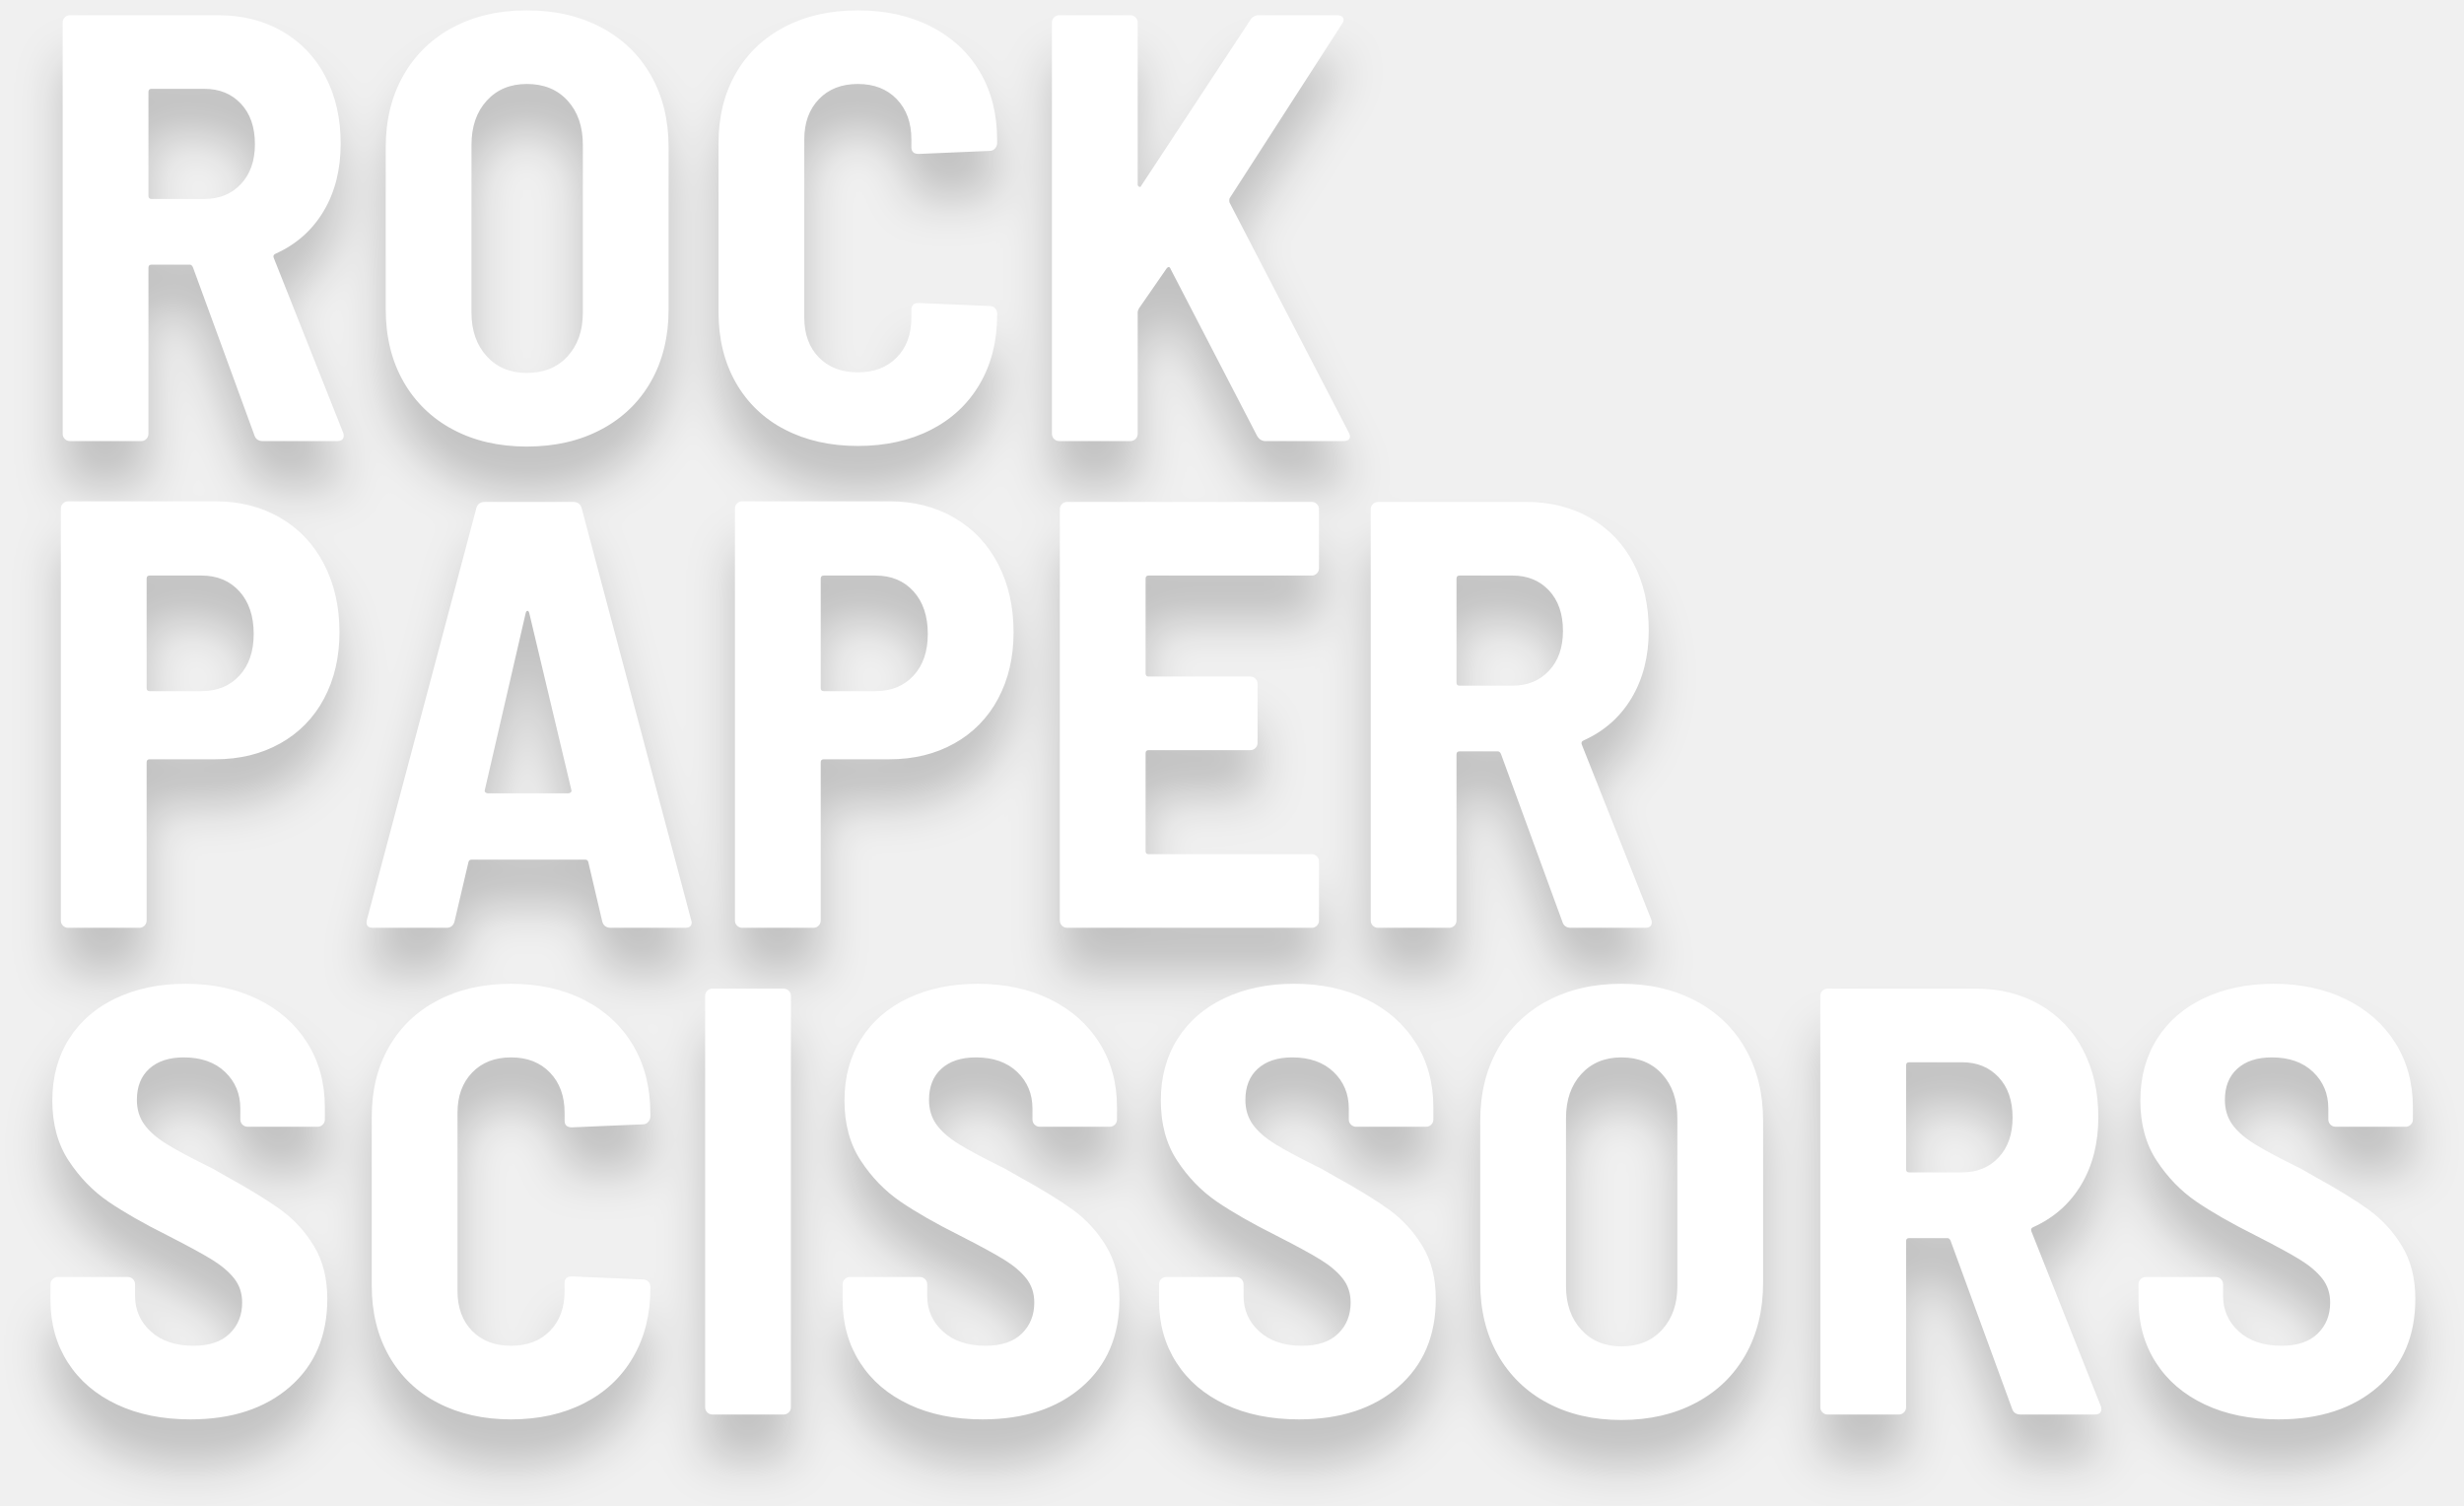
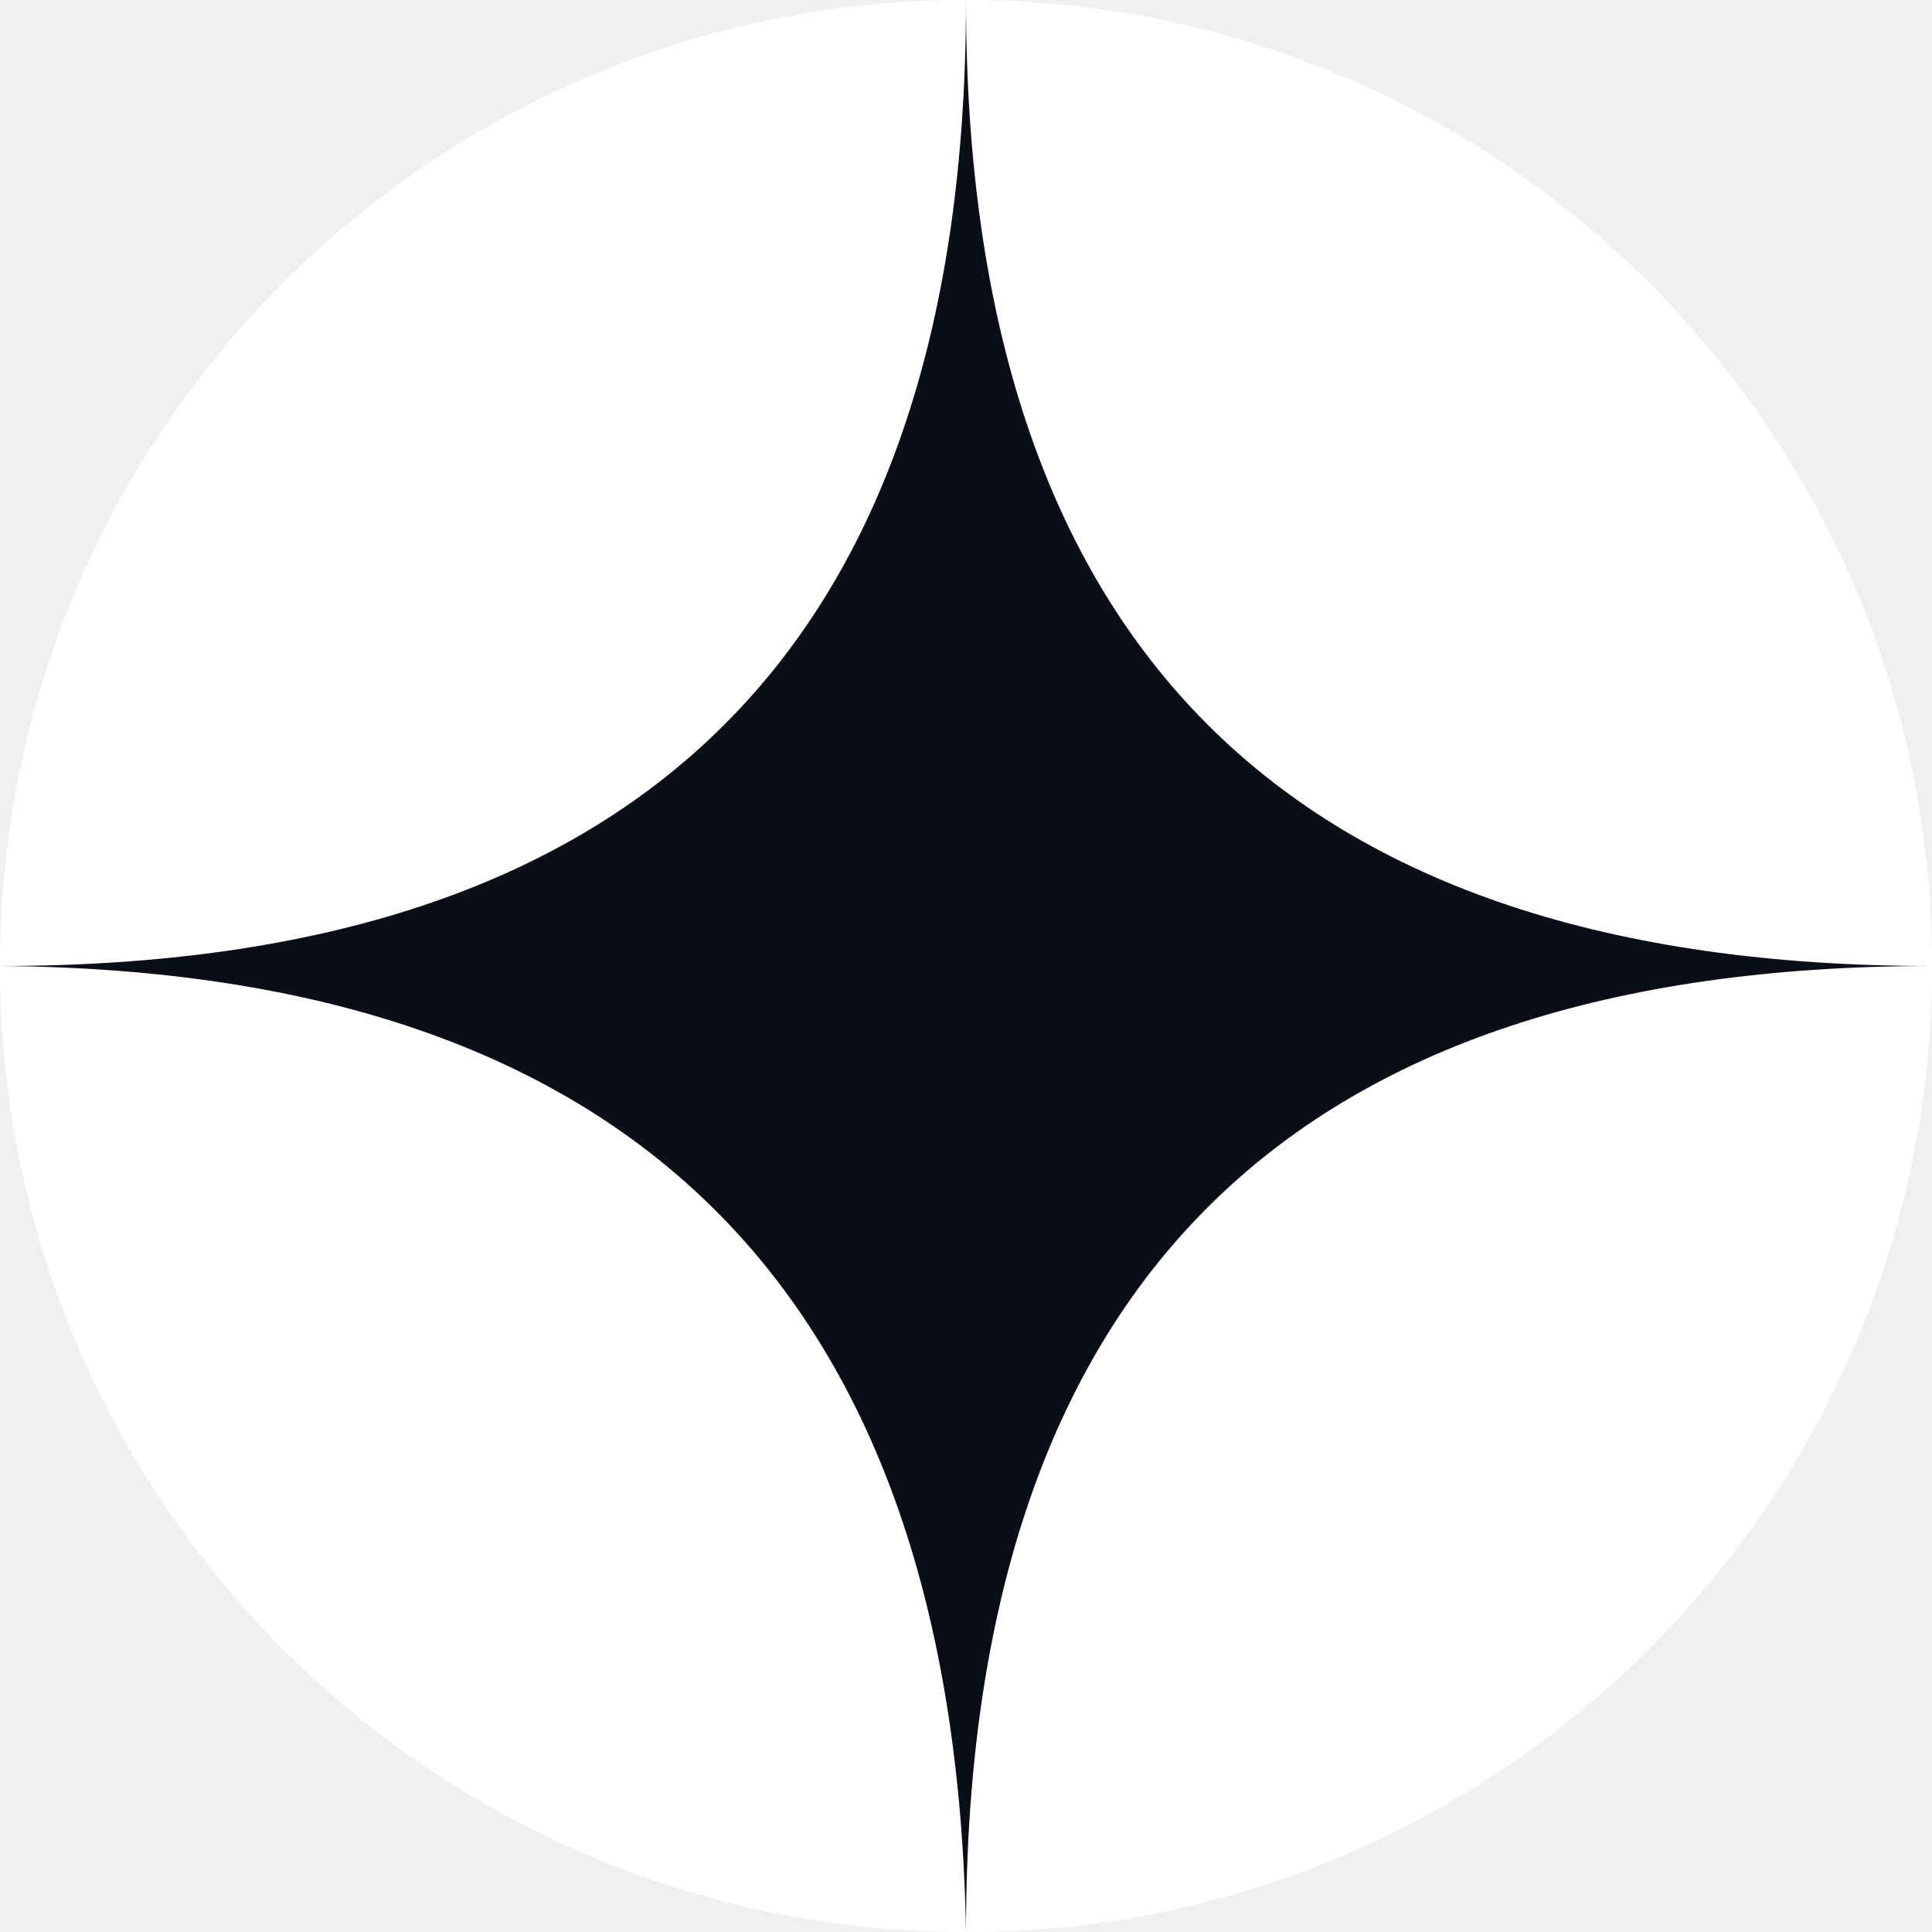
- <svg xmlns="http://www.w3.org/2000/svg" xmlns:xlink="http://www.w3.org/1999/xlink" width="162" height="99">
-   <defs>
-     <filter id="a" width="107.7%" height="112.9%" x="-3.9%" y="-3.2%" filterUnits="objectBoundingBox">
-       <feOffset dy="3" in="SourceAlpha" result="shadowOffsetOuter1" />
-       <feGaussianBlur in="shadowOffsetOuter1" result="shadowBlurOuter1" stdDeviation="1.5" />
-       <feColorMatrix in="shadowBlurOuter1" values="0 0 0 0 0 0 0 0 0 0 0 0 0 0 0 0 0 0 0.197 0" />
-     </filter>
-     <path id="b" d="M39.28 56a.463.463 0 00.34-.14.463.463 0 00.14-.34V44.6c0-.133.067-.2.2-.2h2.52c.08 0 .147.053.2.16l4.04 11.04c.08.267.267.4.56.4h4.88c.293 0 .44-.12.44-.36a.445.445 0 00-.04-.2L48 43.96c-.053-.133-.013-.227.12-.28 1.36-.613 2.413-1.547 3.16-2.8.747-1.253 1.12-2.733 1.12-4.44 0-1.653-.333-3.12-1-4.4a7.203 7.203 0 00-2.84-2.98c-1.227-.707-2.627-1.06-4.2-1.06H34.6a.463.463 0 00-.34.14.463.463 0 00-.14.34v27.04c0 .133.047.247.14.34.093.093.207.14.34.14h4.68zm4.16-15.92h-3.48c-.133 0-.2-.067-.2-.2v-6.84c0-.133.067-.2.2-.2h3.48c.987 0 1.787.327 2.4.98s.92 1.54.92 2.66c0 1.093-.307 1.967-.92 2.62s-1.413.98-2.4.98zm21.2 16.28c1.84 0 3.467-.373 4.88-1.12 1.413-.747 2.507-1.8 3.28-3.16.773-1.36 1.16-2.947 1.16-4.76V36.68c0-1.787-.387-3.36-1.16-4.72-.773-1.36-1.867-2.413-3.28-3.16-1.413-.747-3.04-1.12-4.88-1.12-1.84 0-3.46.373-4.86 1.12a8.003 8.003 0 00-3.26 3.16c-.773 1.36-1.16 2.933-1.16 4.72v10.64c0 1.813.387 3.4 1.16 4.76a8.003 8.003 0 003.26 3.16c1.4.747 3.02 1.12 4.86 1.12zm0-4.84c-1.093 0-1.973-.367-2.64-1.1-.667-.733-1-1.687-1-2.86V36.52c0-1.2.333-2.167 1-2.9.667-.733 1.547-1.1 2.64-1.1 1.12 0 2.013.367 2.68 1.1.667.733 1 1.7 1 2.9v11.04c0 1.173-.333 2.127-1 2.86-.667.733-1.56 1.1-2.68 1.1zm21.76 4.8c1.813 0 3.413-.353 4.8-1.06 1.387-.707 2.46-1.713 3.22-3.02.76-1.307 1.14-2.813 1.14-4.52v-.12a.463.463 0 00-.14-.34.463.463 0 00-.34-.14l-4.68-.2c-.32 0-.48.147-.48.44v.52c0 1.093-.32 1.967-.96 2.62-.64.653-1.493.98-2.56.98s-1.92-.327-2.56-.98c-.64-.653-.96-1.527-.96-2.62V36.16c0-1.093.32-1.973.96-2.64.64-.667 1.493-1 2.56-1s1.92.333 2.56 1c.64.667.96 1.547.96 2.64v.52c0 .293.16.44.48.44l4.68-.2a.436.436 0 00.34-.16.533.533 0 00.14-.36v-.2c0-1.707-.38-3.2-1.14-4.48-.76-1.28-1.833-2.273-3.22-2.98-1.387-.707-2.987-1.06-4.8-1.06-1.813 0-3.413.36-4.8 1.08-1.387.72-2.46 1.74-3.22 3.06-.76 1.32-1.14 2.847-1.14 4.58v11.12c0 1.76.38 3.307 1.14 4.64a7.716 7.716 0 003.22 3.08c1.387.72 2.987 1.08 4.8 1.08zm17.92-.32a.463.463 0 00.34-.14.463.463 0 00.14-.34v-8c0-.053.027-.133.08-.24l1.8-2.6c.053-.08.107-.12.16-.12.053 0 .093.04.12.12l5.68 10.96c.133.24.32.36.56.36h5.12c.293 0 .44-.107.44-.32a.614.614 0 00-.08-.24l-7.84-15.12a.498.498 0 010-.28l7.4-11.48c.107-.16.127-.293.06-.4-.067-.107-.193-.16-.38-.16h-5.16a.627.627 0 00-.56.32l-7.16 10.88c-.027.08-.073.107-.14.08-.067-.027-.1-.08-.1-.16V28.48a.463.463 0 00-.14-.34.463.463 0 00-.34-.14h-4.68a.463.463 0 00-.34.14.463.463 0 00-.14.34v27.04c0 .133.047.247.14.34.093.093.207.14.34.14h4.68zM39.16 88a.463.463 0 00.34-.14.463.463 0 00.14-.34v-10.4c0-.133.067-.2.2-.2h4.32c1.6 0 3.02-.347 4.26-1.04a7.197 7.197 0 002.88-2.94c.68-1.267 1.02-2.727 1.02-4.38 0-1.68-.34-3.173-1.02-4.48-.68-1.307-1.64-2.32-2.88-3.04-1.24-.72-2.66-1.08-4.26-1.08h-9.68a.463.463 0 00-.34.14.463.463 0 00-.14.34v27.08c0 .133.047.247.14.34.093.093.207.14.34.14h4.68zm4.08-15.56h-3.4c-.133 0-.2-.067-.2-.2v-7.2c0-.133.067-.2.2-.2h3.4c1.04 0 1.873.347 2.5 1.04.627.693.94 1.627.94 2.8 0 1.147-.313 2.06-.94 2.74-.627.68-1.46 1.02-2.5 1.02zM59.36 88c.267 0 .44-.133.52-.4l.92-3.92c.027-.107.093-.16.2-.16h7.48c.107 0 .173.053.2.16l.92 3.92c.08.267.267.4.56.4h4.88c.293 0 .44-.12.44-.36l-.04-.16-7.2-27.08c-.08-.267-.267-.4-.56-.4h-5.8c-.293 0-.48.133-.56.4l-7.2 27.08c-.08.347.053.52.4.52h4.84zm8-8.84h-5.28a.266.266 0 01-.16-.06c-.053-.04-.067-.1-.04-.18l2.68-11.6c.027-.107.067-.16.12-.16.053 0 .093.053.12.16l2.76 11.6c.027.08.013.14-.04.18a.266.266 0 01-.16.06zM83.48 88a.463.463 0 00.34-.14.463.463 0 00.14-.34v-10.4c0-.133.067-.2.2-.2h4.32c1.6 0 3.02-.347 4.26-1.04a7.197 7.197 0 002.88-2.94c.68-1.267 1.02-2.727 1.02-4.38 0-1.68-.34-3.173-1.02-4.48-.68-1.307-1.64-2.32-2.88-3.04-1.24-.72-2.66-1.08-4.26-1.08H78.8a.463.463 0 00-.34.14.463.463 0 00-.14.34v27.08c0 .133.047.247.14.34.093.093.207.14.34.14h4.68zm4.08-15.56h-3.4c-.133 0-.2-.067-.2-.2v-7.2c0-.133.067-.2.2-.2h3.4c1.04 0 1.873.347 2.5 1.04.627.693.94 1.627.94 2.8 0 1.147-.313 2.06-.94 2.74-.627.68-1.46 1.02-2.5 1.02zM116.24 88a.463.463 0 00.34-.14.463.463 0 00.14-.34v-3.88a.463.463 0 00-.14-.34.463.463 0 00-.34-.14h-10.72c-.133 0-.2-.067-.2-.2v-6.44c0-.133.067-.2.2-.2h6.68a.463.463 0 00.34-.14.463.463 0 00.14-.34v-3.88a.463.463 0 00-.14-.34.463.463 0 00-.34-.14h-6.68c-.133 0-.2-.067-.2-.2v-6.24c0-.133.067-.2.2-.2h10.72a.463.463 0 00.34-.14.463.463 0 00.14-.34v-3.88a.463.463 0 00-.14-.34.463.463 0 00-.34-.14h-16.08a.463.463 0 00-.34.14.463.463 0 00-.14.34v27.04c0 .133.047.247.14.34.093.093.207.14.34.14h16.08zm9.04 0a.463.463 0 00.34-.14.463.463 0 00.14-.34V76.6c0-.133.067-.2.2-.2h2.52c.08 0 .147.053.2.16l4.04 11.04c.08.267.267.4.56.4h4.88c.293 0 .44-.12.44-.36a.445.445 0 00-.04-.2L134 75.96c-.053-.133-.013-.227.12-.28 1.36-.613 2.413-1.547 3.16-2.8.747-1.253 1.12-2.733 1.12-4.44 0-1.653-.333-3.12-1-4.4a7.203 7.203 0 00-2.84-2.98c-1.227-.707-2.627-1.06-4.2-1.06h-9.76a.463.463 0 00-.34.14.463.463 0 00-.14.34v27.04c0 .133.047.247.14.34.093.093.207.14.34.14h4.68zm4.16-15.92h-3.48c-.133 0-.2-.067-.2-.2v-6.84c0-.133.067-.2.2-.2h3.48c.987 0 1.787.327 2.4.98s.92 1.54.92 2.66c0 1.093-.307 1.967-.92 2.62s-1.413.98-2.4.98zm-86.92 48.24c2.72 0 4.9-.713 6.54-2.14 1.64-1.427 2.46-3.353 2.46-5.78 0-1.36-.293-2.52-.88-3.48a8.124 8.124 0 00-2.18-2.38c-.867-.627-2.073-1.367-3.62-2.22l-.84-.48c-1.36-.667-2.373-1.207-3.04-1.62-.667-.413-1.16-.847-1.48-1.3-.32-.453-.48-.987-.48-1.6 0-.88.273-1.567.82-2.06.547-.493 1.3-.74 2.26-.74 1.147 0 2.053.32 2.72.96.667.64 1 1.44 1 2.4v.72c0 .133.047.247.14.34.093.093.207.14.34.14h4.6a.463.463 0 00.34-.14.463.463 0 00.14-.34v-.8c0-1.6-.387-3.013-1.16-4.24-.773-1.227-1.853-2.18-3.24-2.86-1.387-.68-2.973-1.02-4.76-1.02-1.707 0-3.227.313-4.56.94-1.333.627-2.367 1.52-3.1 2.68-.733 1.16-1.1 2.513-1.1 4.06 0 1.547.36 2.867 1.08 3.96.72 1.093 1.587 1.987 2.6 2.68 1.013.693 2.32 1.44 3.92 2.24 1.307.667 2.273 1.193 2.9 1.58.627.387 1.113.8 1.46 1.24.347.44.52.967.52 1.58 0 .827-.273 1.507-.82 2.04-.547.533-1.34.8-2.38.8-1.173 0-2.107-.313-2.8-.94-.693-.627-1.04-1.407-1.04-2.34v-.76a.463.463 0 00-.14-.34.463.463 0 00-.34-.14h-4.6a.463.463 0 00-.34.14.463.463 0 00-.14.34v1.04c0 1.547.38 2.913 1.14 4.1.76 1.187 1.833 2.107 3.22 2.76 1.387.653 3 .98 4.84.98zm21.08 0c1.813 0 3.413-.353 4.8-1.06 1.387-.707 2.46-1.713 3.22-3.02.76-1.307 1.14-2.813 1.14-4.52v-.12a.463.463 0 00-.14-.34.463.463 0 00-.34-.14l-4.68-.2c-.32 0-.48.147-.48.44v.52c0 1.093-.32 1.967-.96 2.62-.64.653-1.493.98-2.56.98s-1.92-.327-2.56-.98c-.64-.653-.96-1.527-.96-2.62v-11.72c0-1.093.32-1.973.96-2.64.64-.667 1.493-1 2.56-1s1.92.333 2.56 1c.64.667.96 1.547.96 2.64v.52c0 .293.16.44.48.44l4.68-.2a.436.436 0 00.34-.16.533.533 0 00.14-.36v-.2c0-1.707-.38-3.2-1.14-4.48-.76-1.28-1.833-2.273-3.22-2.98-1.387-.707-2.987-1.06-4.8-1.06-1.813 0-3.413.36-4.8 1.08-1.387.72-2.46 1.74-3.22 3.06-.76 1.32-1.14 2.847-1.14 4.58v11.12c0 1.76.38 3.307 1.14 4.64a7.716 7.716 0 003.22 3.08c1.387.72 2.987 1.08 4.8 1.08zm17.92-.32a.463.463 0 00.34-.14.463.463 0 00.14-.34V92.48a.463.463 0 00-.14-.34.463.463 0 00-.34-.14h-4.68a.463.463 0 00-.34.14.463.463 0 00-.14.34v27.04c0 .133.047.247.14.34.093.093.207.14.34.14h4.68zm13.08.32c2.72 0 4.9-.713 6.54-2.14 1.64-1.427 2.46-3.353 2.46-5.78 0-1.36-.293-2.52-.88-3.48a8.124 8.124 0 00-2.18-2.38c-.867-.627-2.073-1.367-3.62-2.22l-.84-.48c-1.36-.667-2.373-1.207-3.04-1.62-.667-.413-1.16-.847-1.48-1.3-.32-.453-.48-.987-.48-1.6 0-.88.273-1.567.82-2.06.547-.493 1.3-.74 2.26-.74 1.147 0 2.053.32 2.72.96.667.64 1 1.44 1 2.4v.72c0 .133.047.247.14.34.093.093.207.14.34.14h4.6a.463.463 0 00.34-.14.463.463 0 00.14-.34v-.8c0-1.6-.387-3.013-1.16-4.24-.773-1.227-1.853-2.18-3.24-2.86-1.387-.68-2.973-1.02-4.76-1.02-1.707 0-3.227.313-4.56.94-1.333.627-2.367 1.52-3.1 2.68-.733 1.16-1.1 2.513-1.1 4.06 0 1.547.36 2.867 1.08 3.96.72 1.093 1.587 1.987 2.6 2.68 1.013.693 2.32 1.44 3.92 2.24 1.307.667 2.273 1.193 2.9 1.58.627.387 1.113.8 1.46 1.24.347.44.52.967.52 1.58 0 .827-.273 1.507-.82 2.04-.547.533-1.34.8-2.38.8-1.173 0-2.107-.313-2.8-.94-.693-.627-1.04-1.407-1.04-2.34v-.76a.463.463 0 00-.14-.34.463.463 0 00-.34-.14h-4.6a.463.463 0 00-.34.14.463.463 0 00-.14.34v1.04c0 1.547.38 2.913 1.14 4.1.76 1.187 1.833 2.107 3.22 2.76 1.387.653 3 .98 4.84.98zm20.8 0c2.72 0 4.9-.713 6.54-2.14 1.64-1.427 2.46-3.353 2.46-5.78 0-1.36-.293-2.52-.88-3.48a8.124 8.124 0 00-2.18-2.38c-.867-.627-2.073-1.367-3.62-2.22l-.84-.48c-1.36-.667-2.373-1.207-3.04-1.62-.667-.413-1.16-.847-1.48-1.3-.32-.453-.48-.987-.48-1.6 0-.88.273-1.567.82-2.06.547-.493 1.3-.74 2.26-.74 1.147 0 2.053.32 2.72.96.667.64 1 1.44 1 2.4v.72c0 .133.047.247.14.34.093.093.207.14.34.14h4.6a.463.463 0 00.34-.14.463.463 0 00.14-.34v-.8c0-1.6-.387-3.013-1.16-4.24-.773-1.227-1.853-2.18-3.24-2.86-1.387-.68-2.973-1.02-4.76-1.02-1.707 0-3.227.313-4.56.94-1.333.627-2.367 1.52-3.1 2.68-.733 1.16-1.1 2.513-1.1 4.06 0 1.547.36 2.867 1.08 3.96.72 1.093 1.587 1.987 2.6 2.68 1.013.693 2.32 1.44 3.92 2.24 1.307.667 2.273 1.193 2.9 1.58.627.387 1.113.8 1.46 1.24.347.44.52.967.52 1.58 0 .827-.273 1.507-.82 2.04-.547.533-1.34.8-2.38.8-1.173 0-2.107-.313-2.8-.94-.693-.627-1.04-1.407-1.04-2.34v-.76a.463.463 0 00-.14-.34.463.463 0 00-.34-.14h-4.6a.463.463 0 00-.34.14.463.463 0 00-.14.34v1.04c0 1.547.38 2.913 1.14 4.1.76 1.187 1.833 2.107 3.22 2.76 1.387.653 3 .98 4.84.98zm21.2.04c1.84 0 3.467-.373 4.88-1.12 1.413-.747 2.507-1.8 3.28-3.16.773-1.36 1.16-2.947 1.16-4.76v-10.64c0-1.787-.387-3.36-1.16-4.72-.773-1.36-1.867-2.413-3.28-3.16-1.413-.747-3.04-1.12-4.88-1.12-1.84 0-3.46.373-4.86 1.12a8.003 8.003 0 00-3.26 3.16c-.773 1.36-1.16 2.933-1.16 4.72v10.64c0 1.813.387 3.4 1.16 4.76a8.003 8.003 0 003.26 3.16c1.4.747 3.02 1.12 4.86 1.12zm0-4.84c-1.093 0-1.973-.367-2.64-1.1-.667-.733-1-1.687-1-2.86v-11.04c0-1.2.333-2.167 1-2.9.667-.733 1.547-1.1 2.64-1.1 1.12 0 2.013.367 2.68 1.1.667.733 1 1.7 1 2.9v11.04c0 1.173-.333 2.127-1 2.86-.667.733-1.56 1.1-2.68 1.1zm18.24 4.48a.463.463 0 00.34-.14.463.463 0 00.14-.34V108.6c0-.133.067-.2.2-.2h2.52c.08 0 .147.053.2.16l4.04 11.04c.08.267.267.4.56.4h4.88c.293 0 .44-.12.44-.36a.445.445 0 00-.04-.2l-4.56-11.48c-.053-.133-.013-.227.12-.28 1.36-.613 2.413-1.547 3.16-2.8.747-1.253 1.12-2.733 1.12-4.44 0-1.653-.333-3.12-1-4.4a7.203 7.203 0 00-2.84-2.98c-1.227-.707-2.627-1.06-4.2-1.06h-9.76a.463.463 0 00-.34.14.463.463 0 00-.14.34v27.04c0 .133.047.247.14.34.093.093.207.14.34.14h4.68zm4.16-15.92h-3.48c-.133 0-.2-.067-.2-.2v-6.84c0-.133.067-.2.2-.2H159c.987 0 1.787.327 2.4.98s.92 1.54.92 2.66c0 1.093-.307 1.967-.92 2.62s-1.413.98-2.4.98zm20.8 16.24c2.72 0 4.9-.713 6.54-2.14 1.64-1.427 2.46-3.353 2.46-5.78 0-1.36-.293-2.52-.88-3.48a8.124 8.124 0 00-2.18-2.38c-.867-.627-2.073-1.367-3.62-2.22l-.84-.48c-1.36-.667-2.373-1.207-3.04-1.62-.667-.413-1.16-.847-1.48-1.3-.32-.453-.48-.987-.48-1.6 0-.88.273-1.567.82-2.06.547-.493 1.3-.74 2.26-.74 1.147 0 2.053.32 2.72.96.667.64 1 1.44 1 2.4v.72c0 .133.047.247.14.34.093.093.207.14.34.14h4.6a.463.463 0 00.34-.14.463.463 0 00.14-.34v-.8c0-1.6-.387-3.013-1.16-4.24-.773-1.227-1.853-2.18-3.24-2.86-1.387-.68-2.973-1.02-4.76-1.02-1.707 0-3.227.313-4.56.94-1.333.627-2.367 1.52-3.1 2.68-.733 1.16-1.1 2.513-1.1 4.06 0 1.547.36 2.867 1.08 3.96.72 1.093 1.587 1.987 2.6 2.68 1.013.693 2.32 1.44 3.92 2.24 1.307.667 2.273 1.193 2.9 1.58.627.387 1.113.8 1.46 1.24.347.44.52.967.52 1.58 0 .827-.273 1.507-.82 2.04-.547.533-1.34.8-2.38.8-1.173 0-2.107-.313-2.8-.94-.693-.627-1.04-1.407-1.04-2.34v-.76a.463.463 0 00-.14-.34.463.463 0 00-.34-.14h-4.6a.463.463 0 00-.34.14.463.463 0 00-.14.34v1.04c0 1.547.38 2.913 1.14 4.1.76 1.187 1.833 2.107 3.22 2.76 1.387.653 3 .98 4.84.98z" />
-   </defs>
-   <g fill="none" transform="translate(-30 -27)">
-     <use fill="#000" filter="url(#a)" xlink:href="#b" />
-     <use fill="#FFF" xlink:href="#b" />
+ <svg xmlns="http://www.w3.org/2000/svg" width="48" height="48">
+   <g fill="none" fill-rule="evenodd">
+     <circle cx="24" cy="24" r="24" fill="#FFF" />
+     <path fill="#0B0D17" d="M24 0c0 16-8 24-24 24 15.718.114 23.718 8.114 24 24 0-16 8-24 24-24-16 0-24-8-24-24z" />
  </g>
</svg>
